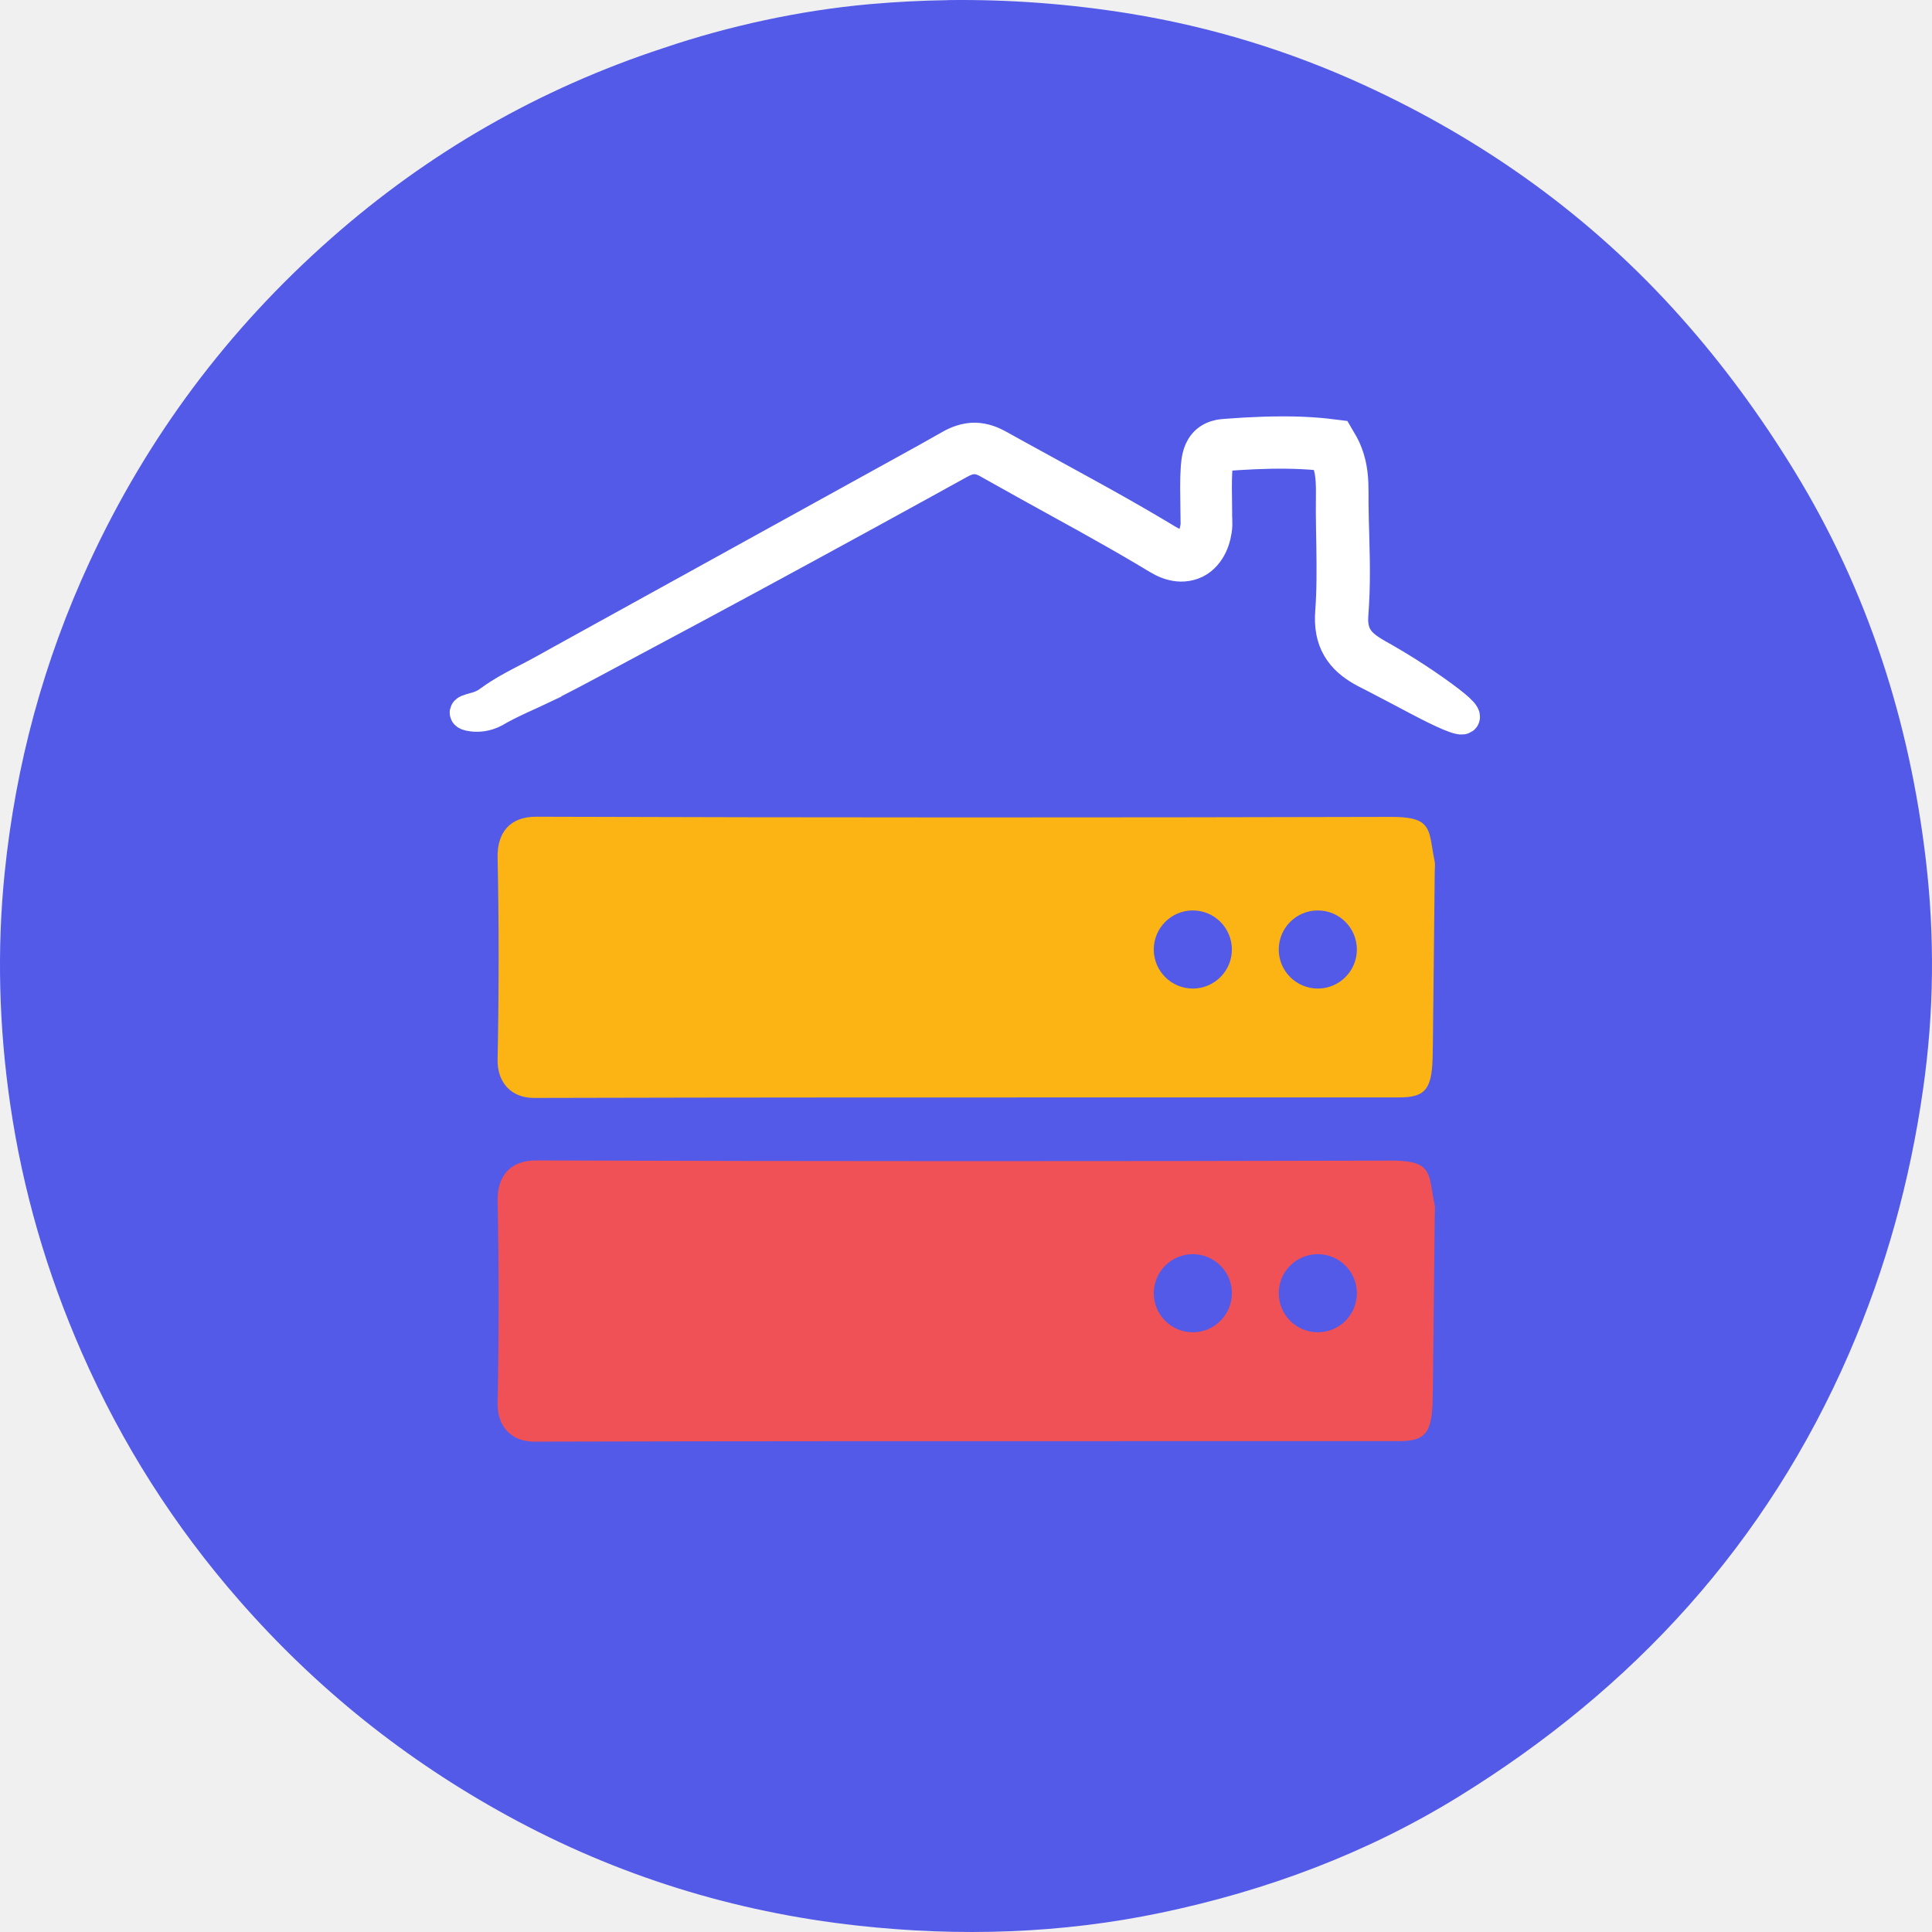
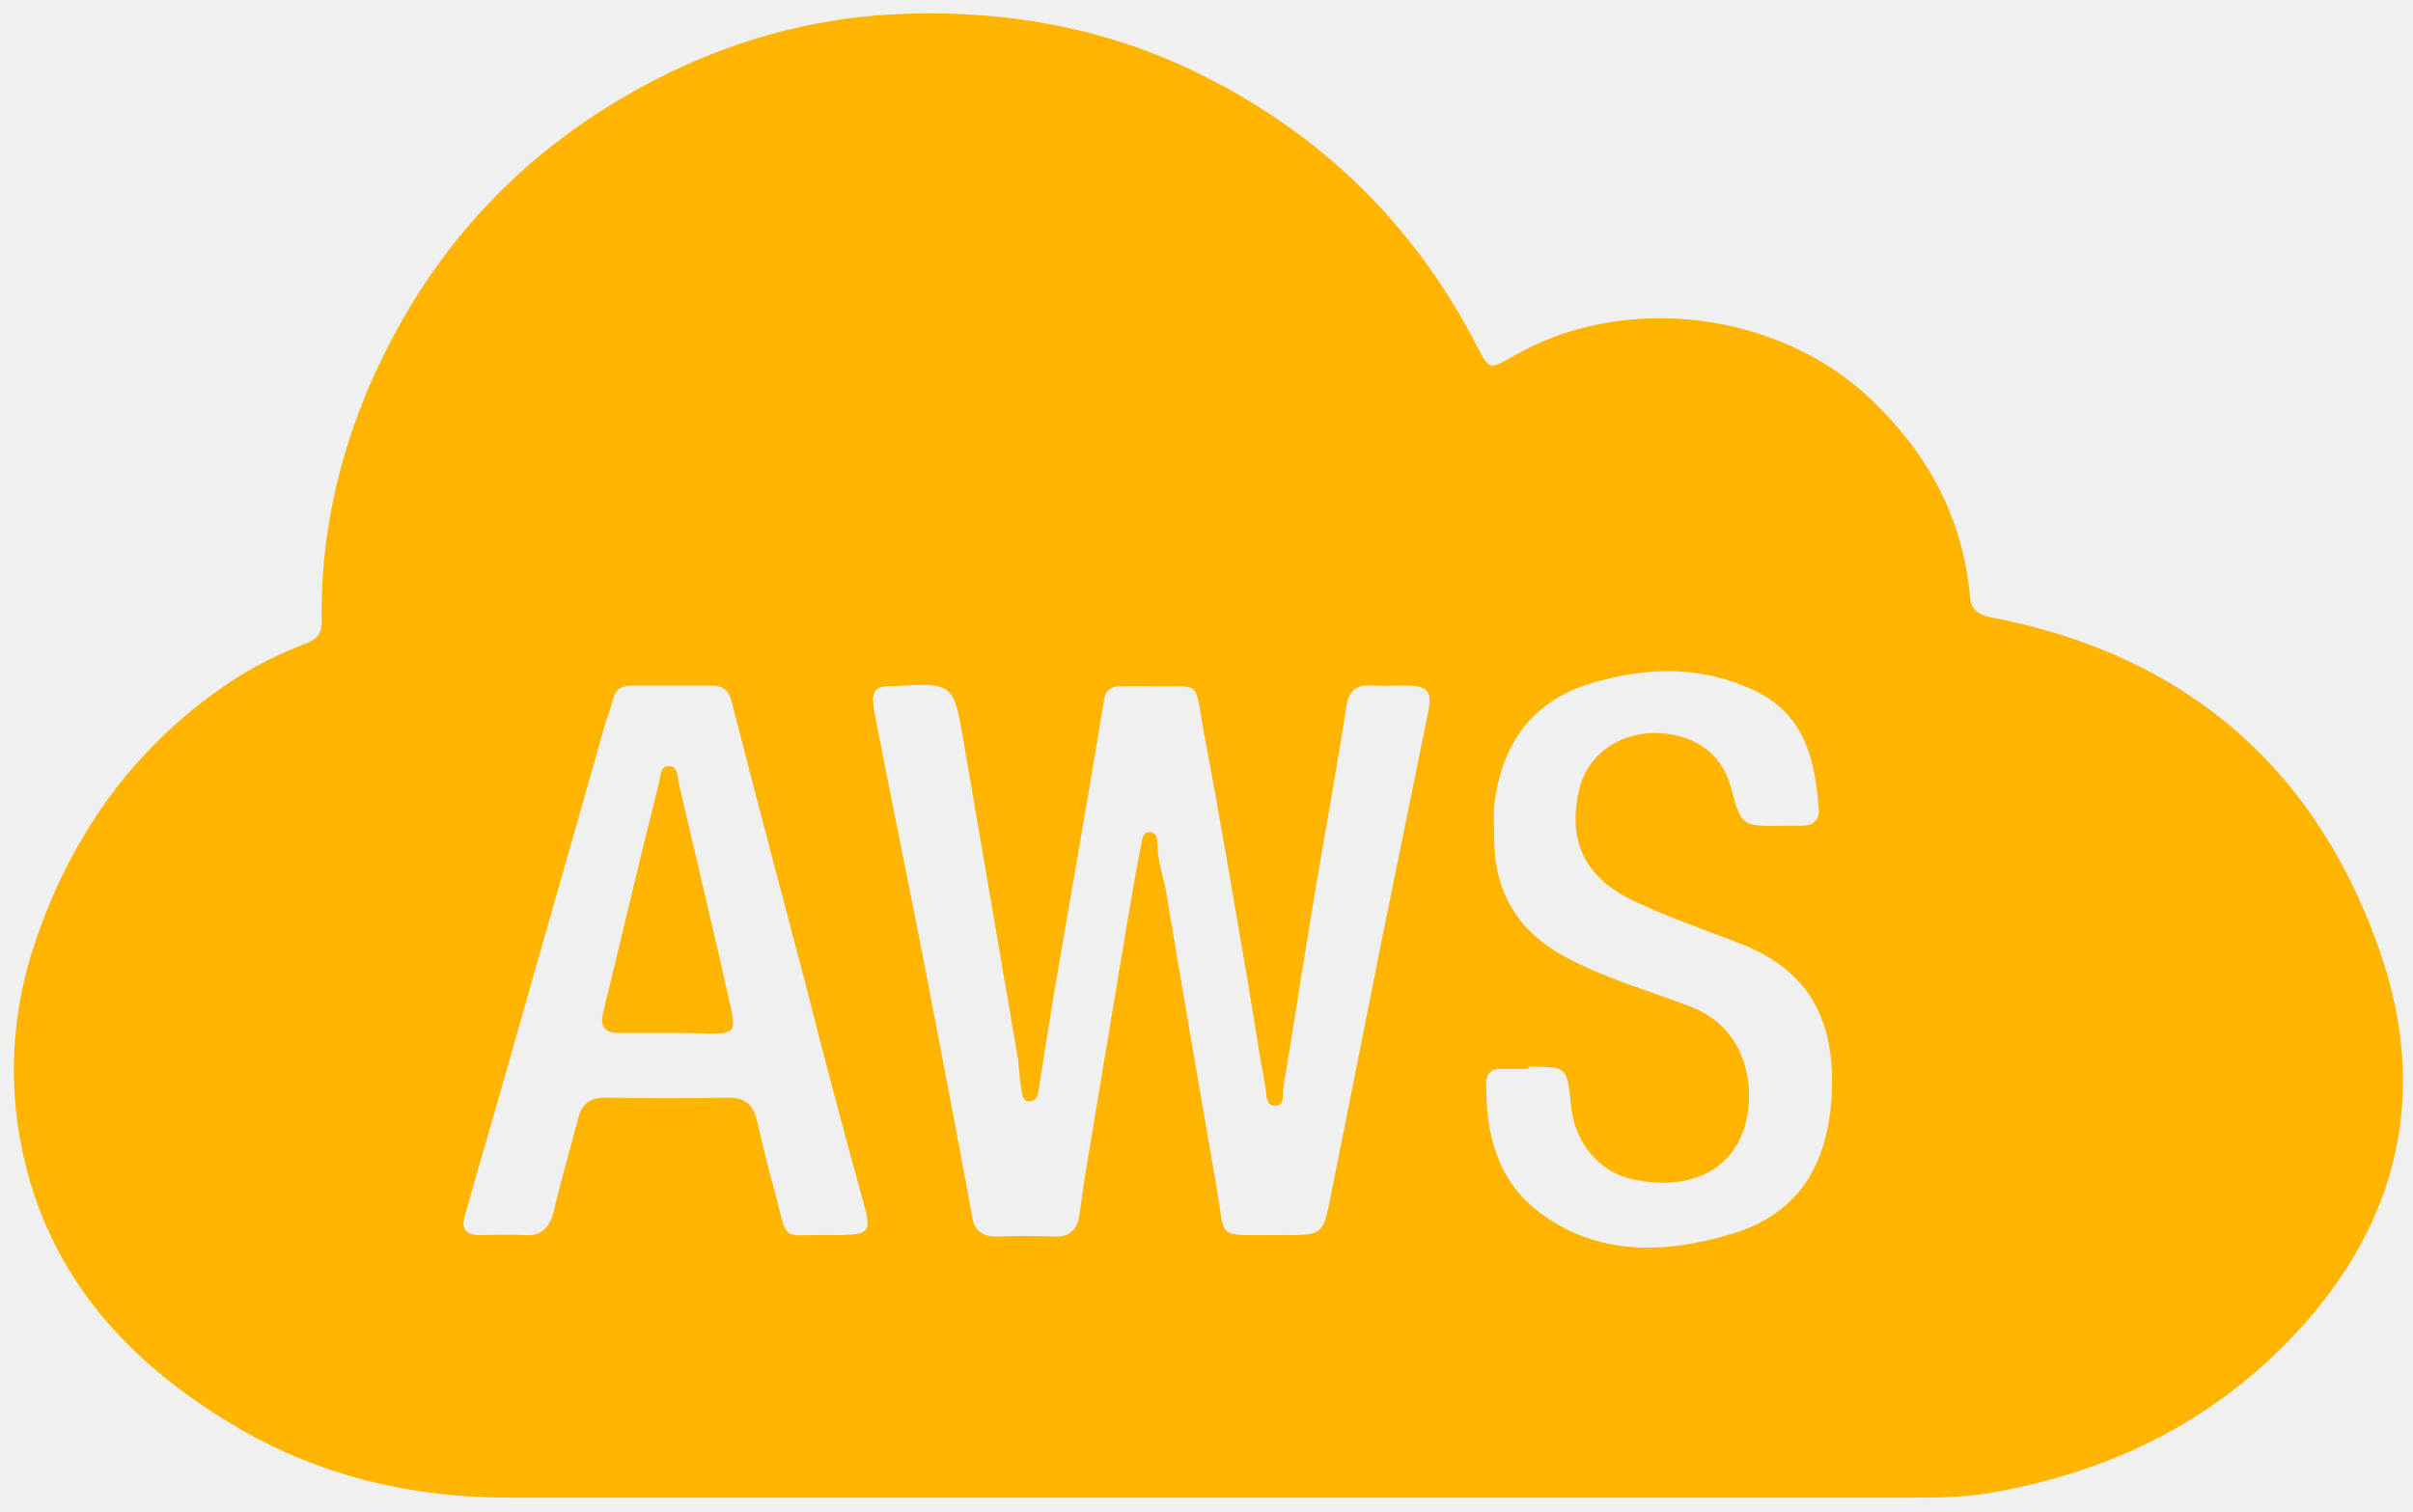
- <svg xmlns="http://www.w3.org/2000/svg" width="58" height="58" viewBox="0 0 58 58" fill="none">
-   <path d="M28.445 0.005C27.678 0.016 26.912 0.055 26.148 0.122C26.129 0.122 26.109 0.126 26.087 0.127C24.025 0.313 21.886 0.775 19.922 1.441C16.192 2.664 12.865 4.573 9.926 7.168C6.84 9.893 4.429 13.112 2.689 16.868C1.307 19.853 0.469 22.969 0.139 26.211C-0.095 28.508 -0.03 30.829 0.303 33.127C0.679 35.722 1.406 38.219 2.459 40.615C3.654 43.337 5.225 45.81 7.19 48.055C9.5 50.695 12.181 52.838 15.244 54.514C18.526 56.312 22.04 57.4 25.751 57.809C28.801 58.145 31.858 58.051 34.861 57.421C38.018 56.759 41.03 55.639 43.785 53.939C49.036 50.7 53.034 46.343 55.514 40.623C56.62 38.069 57.342 35.437 57.734 32.685C58.062 30.396 58.083 28.1 57.817 25.831C57.329 21.67 56.077 17.743 53.869 14.14C52.858 12.489 51.733 10.95 50.446 9.507C47.767 6.502 44.569 4.213 40.935 2.547C38.702 1.524 36.366 0.808 33.92 0.409C32.112 0.115 30.276 -0.022 28.443 0.003L28.445 0.005Z" fill="#535AE8" />
-   <path d="M16.463 20.541C17.282 20.129 18.191 19.627 19.062 19.165C21.372 17.935 23.676 16.686 25.975 15.428L27.698 14.482L28.559 14.007L28.775 13.888C28.843 13.851 28.9 13.82 28.961 13.797C29.083 13.747 29.195 13.729 29.305 13.737C29.415 13.747 29.535 13.788 29.658 13.855L30.08 14.091L30.941 14.572L32.661 15.522C33.232 15.84 33.801 16.163 34.362 16.494L34.782 16.746C34.949 16.845 35.138 16.931 35.364 16.955C35.586 16.979 35.85 16.921 36.04 16.766C36.231 16.612 36.346 16.406 36.411 16.211C36.444 16.112 36.466 16.014 36.481 15.916C36.5 15.807 36.497 15.689 36.494 15.608L36.49 15.494V15.367L36.487 15.115C36.482 14.78 36.476 14.454 36.494 14.138C36.502 13.98 36.52 13.836 36.555 13.762C36.573 13.724 36.588 13.706 36.611 13.691C36.633 13.676 36.666 13.659 36.716 13.649C36.743 13.644 36.761 13.643 36.803 13.639L36.925 13.631L37.167 13.614L37.65 13.588C38.293 13.56 38.935 13.56 39.566 13.618L39.764 13.638L39.79 13.641C39.79 13.641 39.793 13.643 39.795 13.644L39.821 13.696C39.837 13.727 39.848 13.76 39.863 13.792C39.889 13.856 39.911 13.924 39.929 13.992C40.004 14.267 40.009 14.57 40.004 14.901C39.994 15.58 40.02 16.246 40.023 16.907C40.025 17.238 40.023 17.566 40.01 17.892C40.004 18.056 39.994 18.218 39.983 18.379C39.97 18.564 39.971 18.76 40.01 18.96C40.041 19.119 40.098 19.285 40.184 19.432C40.27 19.581 40.382 19.712 40.502 19.819C40.623 19.927 40.751 20.013 40.879 20.088C40.943 20.126 41.007 20.159 41.071 20.192L41.247 20.281C41.714 20.52 42.16 20.762 42.553 20.967C43.334 21.381 43.903 21.634 43.929 21.527C43.955 21.426 43.517 21.075 42.804 20.586C42.447 20.343 42.019 20.068 41.534 19.791C41.474 19.756 41.413 19.722 41.349 19.687C41.291 19.652 41.234 19.622 41.179 19.586C41.069 19.516 40.965 19.442 40.879 19.359C40.704 19.192 40.608 18.996 40.581 18.745C40.571 18.657 40.571 18.564 40.578 18.47L40.599 18.142C40.612 17.918 40.62 17.695 40.623 17.473C40.63 17.029 40.62 16.589 40.608 16.153C40.597 15.792 40.586 15.429 40.584 15.075C40.584 14.721 40.599 14.325 40.503 13.922C40.48 13.822 40.448 13.722 40.412 13.626C40.395 13.578 40.372 13.53 40.352 13.482L40.318 13.412L40.3 13.378C40.292 13.361 40.284 13.343 40.271 13.325L40.142 13.104L39.913 13.076L39.806 13.063L39.738 13.056L39.6 13.043C39.234 13.012 38.866 12.998 38.498 13C38.13 13 37.762 13.013 37.394 13.033C37.21 13.045 37.026 13.056 36.841 13.07C36.758 13.076 36.635 13.081 36.512 13.121C36.388 13.158 36.255 13.237 36.163 13.351C36.069 13.466 36.02 13.595 35.993 13.709C35.965 13.825 35.956 13.932 35.947 14.034C35.934 14.232 35.929 14.426 35.929 14.621C35.934 14.999 35.938 15.378 35.943 15.759C35.943 15.777 35.941 15.794 35.938 15.807L35.926 15.867C35.92 15.908 35.91 15.946 35.9 15.982C35.881 16.059 35.85 16.125 35.816 16.186C35.78 16.244 35.738 16.291 35.693 16.327C35.646 16.358 35.596 16.38 35.537 16.392C35.42 16.408 35.276 16.377 35.135 16.299C35.07 16.266 34.979 16.209 34.897 16.16L34.644 16.009C33.968 15.608 33.274 15.217 32.564 14.827C31.855 14.438 31.135 14.042 30.399 13.638L30.124 13.485L29.986 13.409C29.936 13.383 29.884 13.353 29.829 13.328C29.615 13.225 29.337 13.158 29.072 13.204C28.94 13.225 28.817 13.267 28.705 13.316C28.648 13.341 28.595 13.369 28.543 13.399L28.4 13.479C28.212 13.585 28.023 13.692 27.831 13.8C24.906 15.415 20.89 17.632 16.871 19.851C16.714 19.939 16.552 20.028 16.39 20.119C16.233 20.207 16.072 20.291 15.91 20.376C15.587 20.543 15.263 20.71 14.986 20.889C14.848 20.975 14.712 21.081 14.631 21.133C14.538 21.191 14.446 21.229 14.362 21.257C14.19 21.311 14.05 21.336 14.008 21.378C13.974 21.411 14.049 21.445 14.199 21.462C14.349 21.479 14.587 21.469 14.833 21.338C15.297 21.061 15.936 20.801 16.461 20.546L16.463 20.541Z" fill="white" stroke="white" />
-   <path fill-rule="evenodd" clip-rule="evenodd" d="M43.044 28.801V28.801C43.053 27.92 43.062 27.039 43.072 26.158C43.072 26.126 43.074 26.094 43.076 26.062C43.079 25.992 43.083 25.923 43.069 25.857C43.039 25.714 43.018 25.584 42.999 25.465C42.891 24.807 42.845 24.521 41.763 24.524C33.206 24.546 24.649 24.546 16.092 24.519C15.309 24.517 14.924 24.997 14.938 25.738C14.98 27.76 14.979 29.783 14.938 31.805C14.924 32.514 15.364 32.963 16.034 32.961C22.522 32.944 29.01 32.945 35.499 32.946C37.662 32.946 39.825 32.946 41.988 32.946C42.831 32.946 43.012 32.688 43.012 31.504L43.015 31.445C43.025 30.564 43.034 29.682 43.044 28.801ZM35.809 29.677C36.457 29.677 36.982 29.152 36.982 28.505C36.982 27.857 36.457 27.332 35.809 27.332C35.162 27.332 34.637 27.857 34.637 28.505C34.637 29.152 35.162 29.677 35.809 29.677ZM40.734 28.505C40.734 29.152 40.209 29.677 39.562 29.677C38.914 29.677 38.389 29.152 38.389 28.505C38.389 27.857 38.914 27.332 39.562 27.332C40.209 27.332 40.734 27.857 40.734 28.505Z" fill="#FCB415" />
-   <path fill-rule="evenodd" clip-rule="evenodd" d="M43.044 39.119V39.119C43.053 38.238 43.062 37.357 43.072 36.476C43.072 36.444 43.074 36.412 43.076 36.38C43.079 36.31 43.083 36.241 43.069 36.175C43.039 36.032 43.018 35.902 42.999 35.783C42.891 35.125 42.845 34.839 41.763 34.842C33.206 34.864 24.649 34.864 16.092 34.837C15.309 34.835 14.924 35.315 14.938 36.056C14.98 38.078 14.979 40.101 14.938 42.123C14.924 42.832 15.364 43.281 16.034 43.279C22.522 43.262 29.01 43.263 35.499 43.264C37.662 43.264 39.825 43.264 41.988 43.264C42.831 43.264 43.012 43.006 43.012 41.822L43.015 41.763C43.025 40.882 43.034 40.001 43.044 39.119ZM35.809 39.996C36.457 39.996 36.982 39.471 36.982 38.823C36.982 38.176 36.457 37.651 35.809 37.651C35.162 37.651 34.637 38.176 34.637 38.823C34.637 39.471 35.162 39.996 35.809 39.996ZM40.734 38.823C40.734 39.471 40.209 39.996 39.562 39.996C38.914 39.996 38.389 39.471 38.389 38.823C38.389 38.176 38.914 37.651 39.562 37.651C40.209 37.651 40.734 38.176 40.734 38.823Z" fill="#F05157" />
+ <svg xmlns="http://www.w3.org/2000/svg" width="83" height="52" viewBox="0 0 83 52" fill="none">
+   <g clip-path="url(#clip0_303_4260)">
+     <path d="M41.45 51.53C33.468 51.53 25.487 51.53 17.505 51.53C14.198 51.53 11.09 50.812 8.23 49.154C4.625 47.05 1.89 44.204 0.87 40.046C0.224 37.422 0.373 34.749 1.293 32.175C2.561 28.561 4.724 25.591 7.957 23.438C8.753 22.919 9.598 22.498 10.493 22.151C10.841 22.027 11.065 21.854 11.065 21.409C11.015 18.538 11.612 15.79 12.756 13.167C14.869 8.341 18.326 4.777 23.075 2.475C25.661 1.237 28.371 0.544 31.28 0.47C34.786 0.371 38.118 0.99 41.276 2.549C45.478 4.628 48.661 7.747 50.8 11.905C51.222 12.721 51.222 12.721 52.018 12.276C55.797 10.048 61.144 10.692 64.326 13.711C66.291 15.568 67.509 17.795 67.758 20.493C67.782 20.914 67.981 21.137 68.454 21.235C75.267 22.523 79.817 26.557 81.956 33.017C83.572 37.942 82.353 42.422 78.673 46.184C75.864 49.055 72.432 50.663 68.528 51.356C67.584 51.53 66.589 51.53 65.619 51.53C57.563 51.53 49.507 51.53 41.45 51.53ZM43.788 42.496C43.912 42.496 44.011 42.496 44.136 42.496C45.503 42.496 45.503 42.496 45.777 41.135C46.373 38.189 46.945 35.244 47.542 32.274C48.064 29.7 48.587 27.151 49.109 24.577C49.283 23.76 49.134 23.587 48.288 23.587C47.94 23.587 47.592 23.611 47.244 23.587C46.647 23.537 46.373 23.76 46.299 24.379C45.951 26.631 45.528 28.908 45.155 31.16C44.807 33.264 44.484 35.368 44.136 37.472C44.111 37.694 44.185 38.041 43.887 38.041C43.539 38.066 43.564 37.694 43.539 37.472C43.315 36.283 43.141 35.096 42.942 33.907C42.445 31.037 41.972 28.166 41.425 25.294C41.052 23.29 41.425 23.661 39.486 23.611C39.188 23.611 38.889 23.611 38.566 23.611C38.218 23.611 38.019 23.735 37.969 24.131C37.472 27.151 36.95 30.145 36.428 33.165C36.179 34.6 35.955 36.036 35.731 37.472C35.706 37.645 35.681 37.868 35.433 37.892C35.184 37.917 35.159 37.67 35.135 37.496C35.06 37.125 35.06 36.754 35.01 36.407C34.389 32.769 33.767 29.155 33.145 25.517C32.797 23.463 32.772 23.488 30.684 23.611C30.634 23.611 30.584 23.611 30.534 23.611C30.137 23.611 29.987 23.834 30.037 24.206C30.062 24.453 30.112 24.701 30.161 24.948C30.709 27.745 31.28 30.541 31.827 33.338C32.374 36.184 32.922 39.031 33.444 41.877C33.518 42.347 33.792 42.545 34.264 42.545C34.936 42.521 35.607 42.521 36.278 42.545C36.8 42.57 37.049 42.298 37.124 41.828C37.198 41.357 37.248 40.912 37.323 40.442C37.795 37.645 38.243 34.873 38.715 32.076C38.889 31.061 39.063 30.022 39.262 29.007C39.287 28.834 39.337 28.586 39.585 28.636C39.784 28.66 39.809 28.858 39.809 29.032C39.809 29.601 40.008 30.121 40.108 30.665C40.679 34.105 41.276 37.546 41.873 41.011C42.147 42.644 41.848 42.496 43.788 42.496ZM28.421 42.496C30.037 42.496 30.012 42.496 29.614 41.06C28.943 38.635 28.297 36.185 27.675 33.734C26.829 30.541 25.984 27.324 25.163 24.131C25.064 23.76 24.865 23.587 24.492 23.587C23.572 23.587 22.677 23.587 21.757 23.587C21.409 23.587 21.185 23.686 21.086 24.057C21.011 24.354 20.912 24.626 20.812 24.923C19.743 28.71 18.649 32.497 17.58 36.284C17.058 38.14 16.511 39.971 15.988 41.828C15.864 42.273 16.013 42.496 16.486 42.496C17.008 42.496 17.505 42.471 18.027 42.496C18.624 42.545 18.898 42.248 19.047 41.679C19.295 40.59 19.619 39.526 19.892 38.462C20.016 37.967 20.34 37.744 20.862 37.769C22.254 37.793 23.647 37.793 25.064 37.769C25.636 37.769 25.91 38.016 26.034 38.536C26.233 39.402 26.432 40.244 26.68 41.11C27.103 42.793 26.904 42.471 28.421 42.496ZM52.515 36.779C52.515 36.803 52.515 36.803 52.515 36.779C52.217 36.779 51.919 36.779 51.595 36.779C51.297 36.779 51.123 36.952 51.123 37.249C51.098 38.981 51.496 40.615 52.938 41.704C54.977 43.238 57.314 43.139 59.602 42.446C61.865 41.753 62.884 40.07 63.008 37.645C63.157 34.576 61.765 33.19 59.751 32.422C58.533 31.952 57.289 31.532 56.121 30.962C54.455 30.145 53.908 28.858 54.33 27.126C54.604 26.012 55.623 25.245 56.867 25.22C58.234 25.22 59.204 25.889 59.527 27.052C59.9 28.438 59.9 28.438 61.367 28.413C61.566 28.413 61.79 28.413 61.989 28.413C62.362 28.413 62.586 28.215 62.561 27.844C62.437 26.21 62.113 24.676 60.497 23.834C58.632 22.894 56.693 22.919 54.728 23.512C52.814 24.082 51.769 25.443 51.446 27.349C51.347 27.869 51.396 28.413 51.396 28.933C51.421 30.715 52.217 32.026 53.783 32.893C55.176 33.66 56.718 34.081 58.184 34.65C60.248 35.442 60.472 37.818 59.875 39.13C59.303 40.417 57.911 40.937 56.22 40.59C55.027 40.367 54.156 39.328 54.032 38.016C53.908 36.704 53.908 36.704 52.59 36.704C52.565 36.779 52.54 36.779 52.515 36.779Z" fill="#FFB501" />
+     <path d="M22.926 35.541C22.379 35.541 21.807 35.541 21.26 35.541C20.812 35.541 20.638 35.318 20.738 34.873C21.384 32.225 22.006 29.552 22.677 26.903C22.727 26.705 22.702 26.359 23 26.359C23.324 26.359 23.299 26.705 23.348 26.953C23.945 29.527 24.567 32.101 25.139 34.675C25.313 35.467 25.238 35.566 24.418 35.566C23.92 35.541 23.423 35.541 22.926 35.541Z" fill="#FFB501" />
+   </g>
+   <defs>
+     <clipPath id="clip0_303_4260">
+       <rect width="83" height="52" fill="white" />
+     </clipPath>
+   </defs>
</svg>
